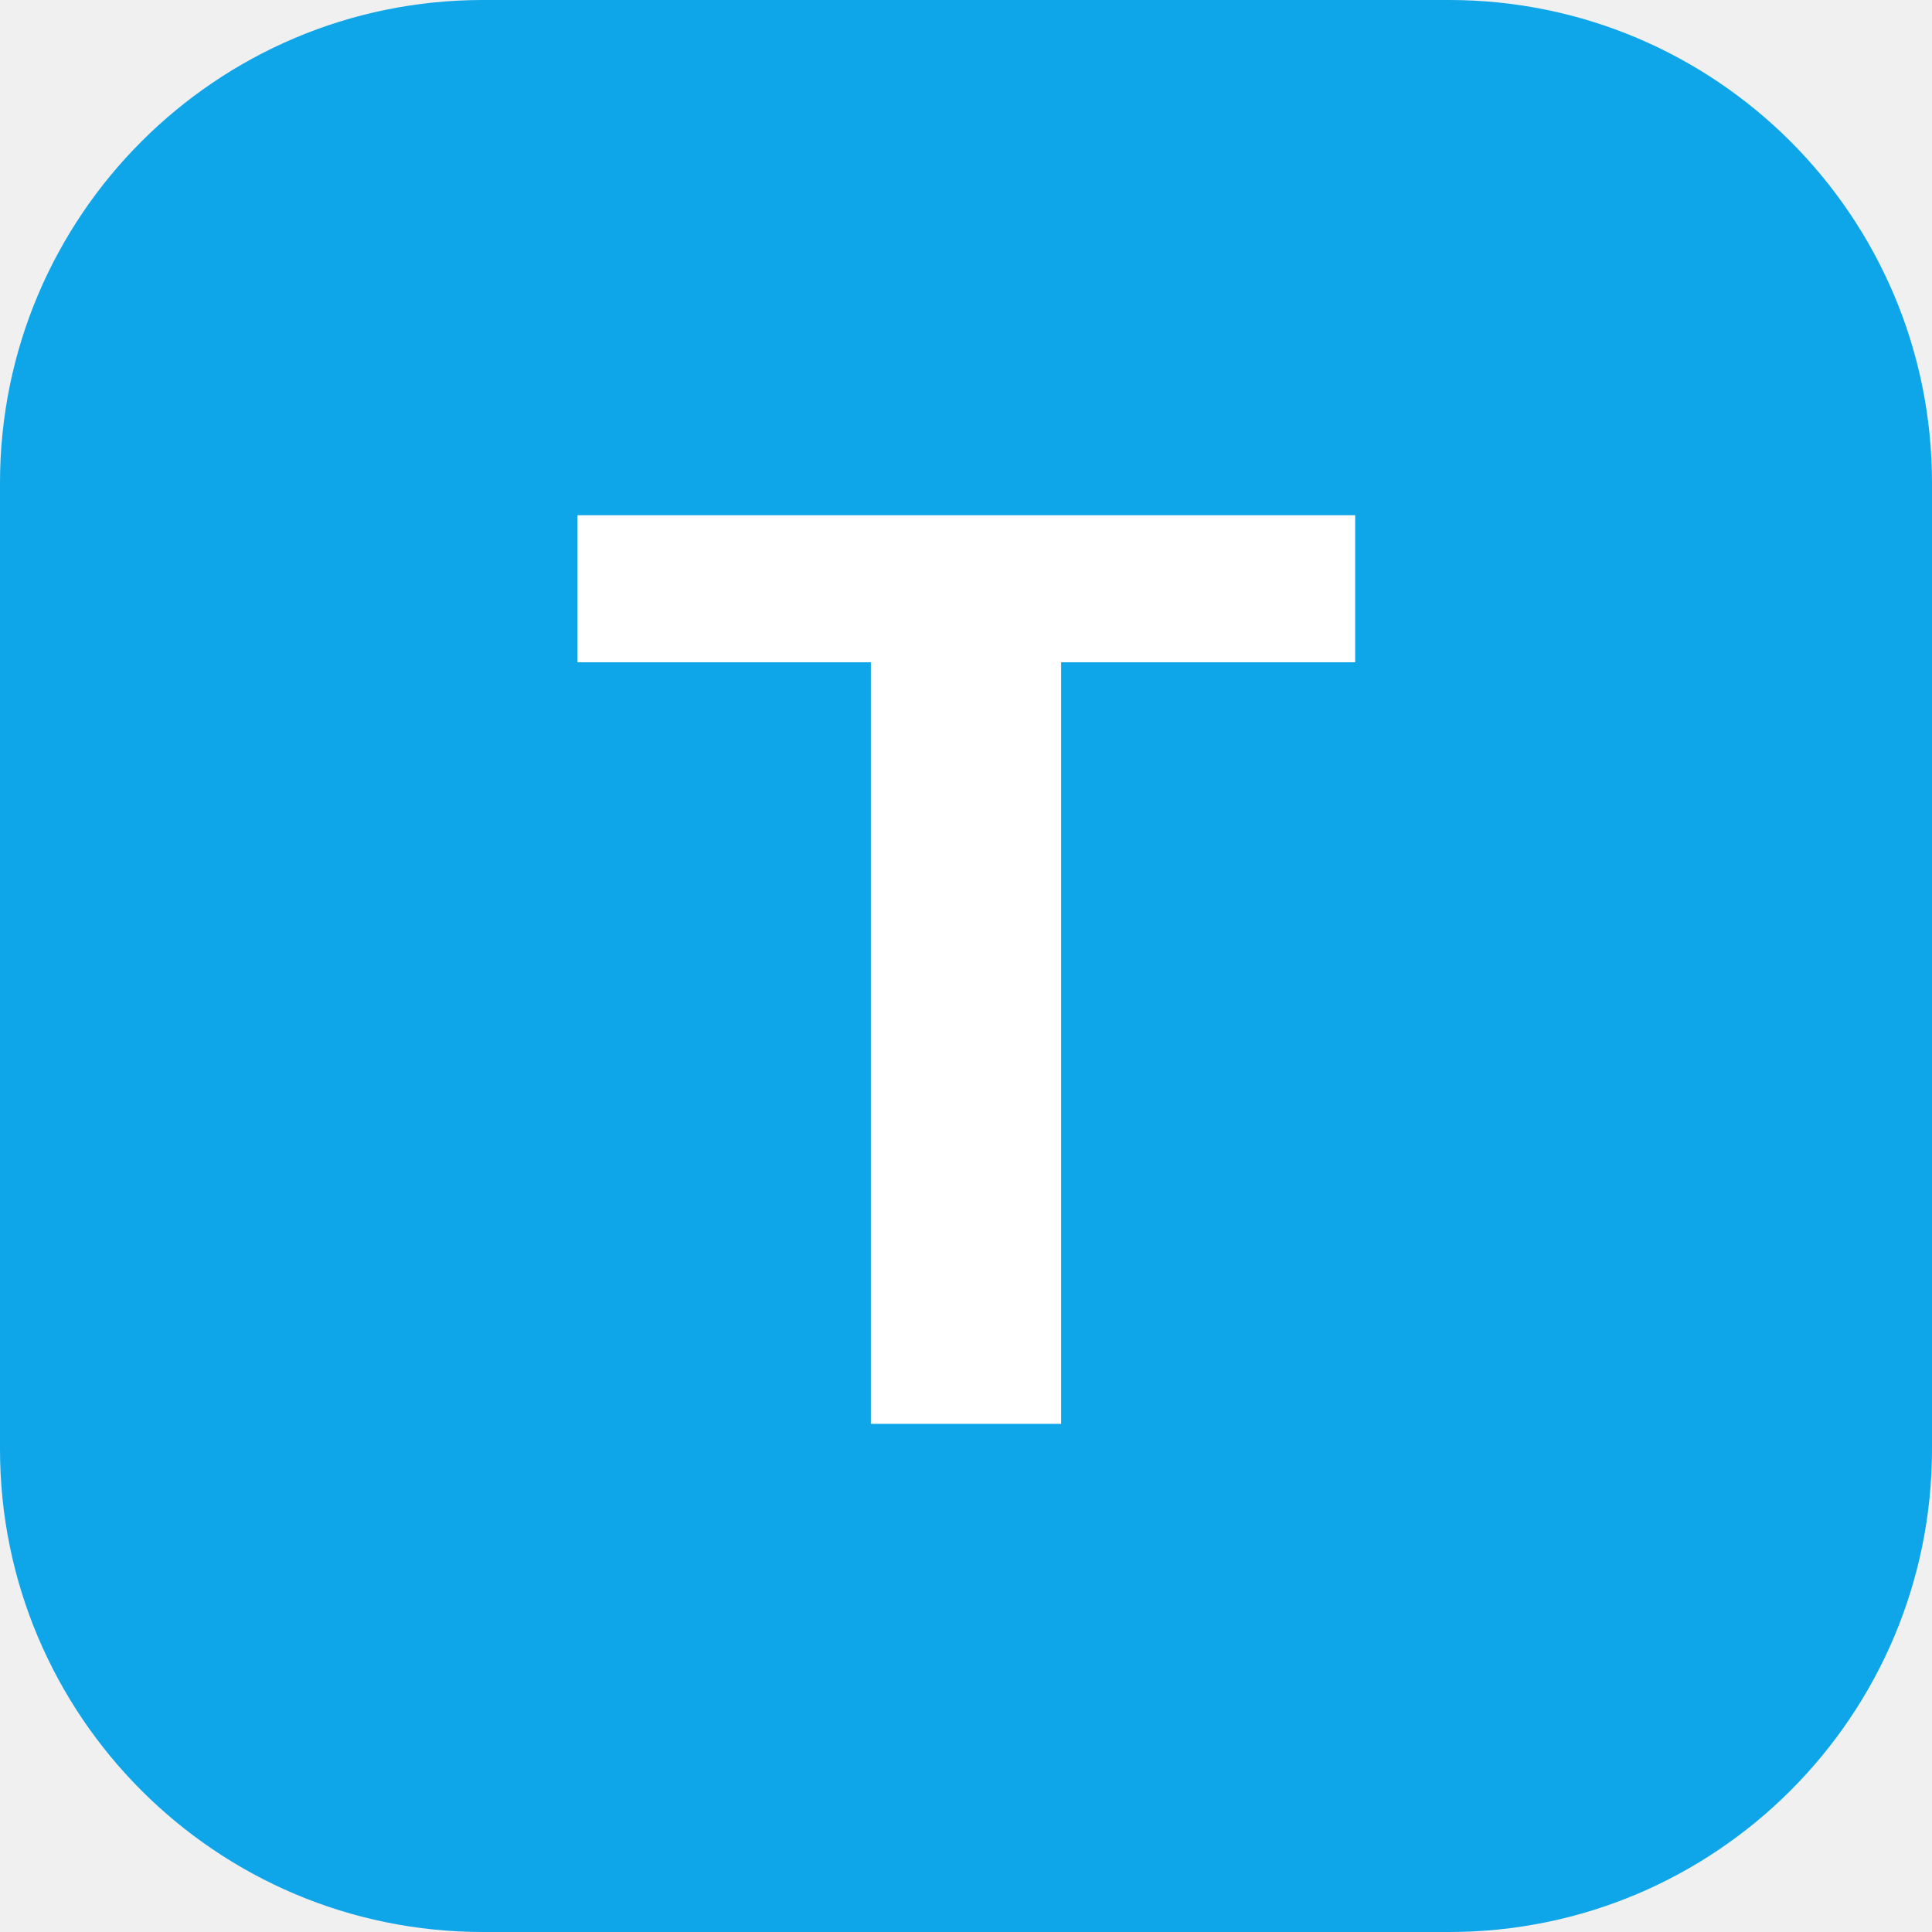
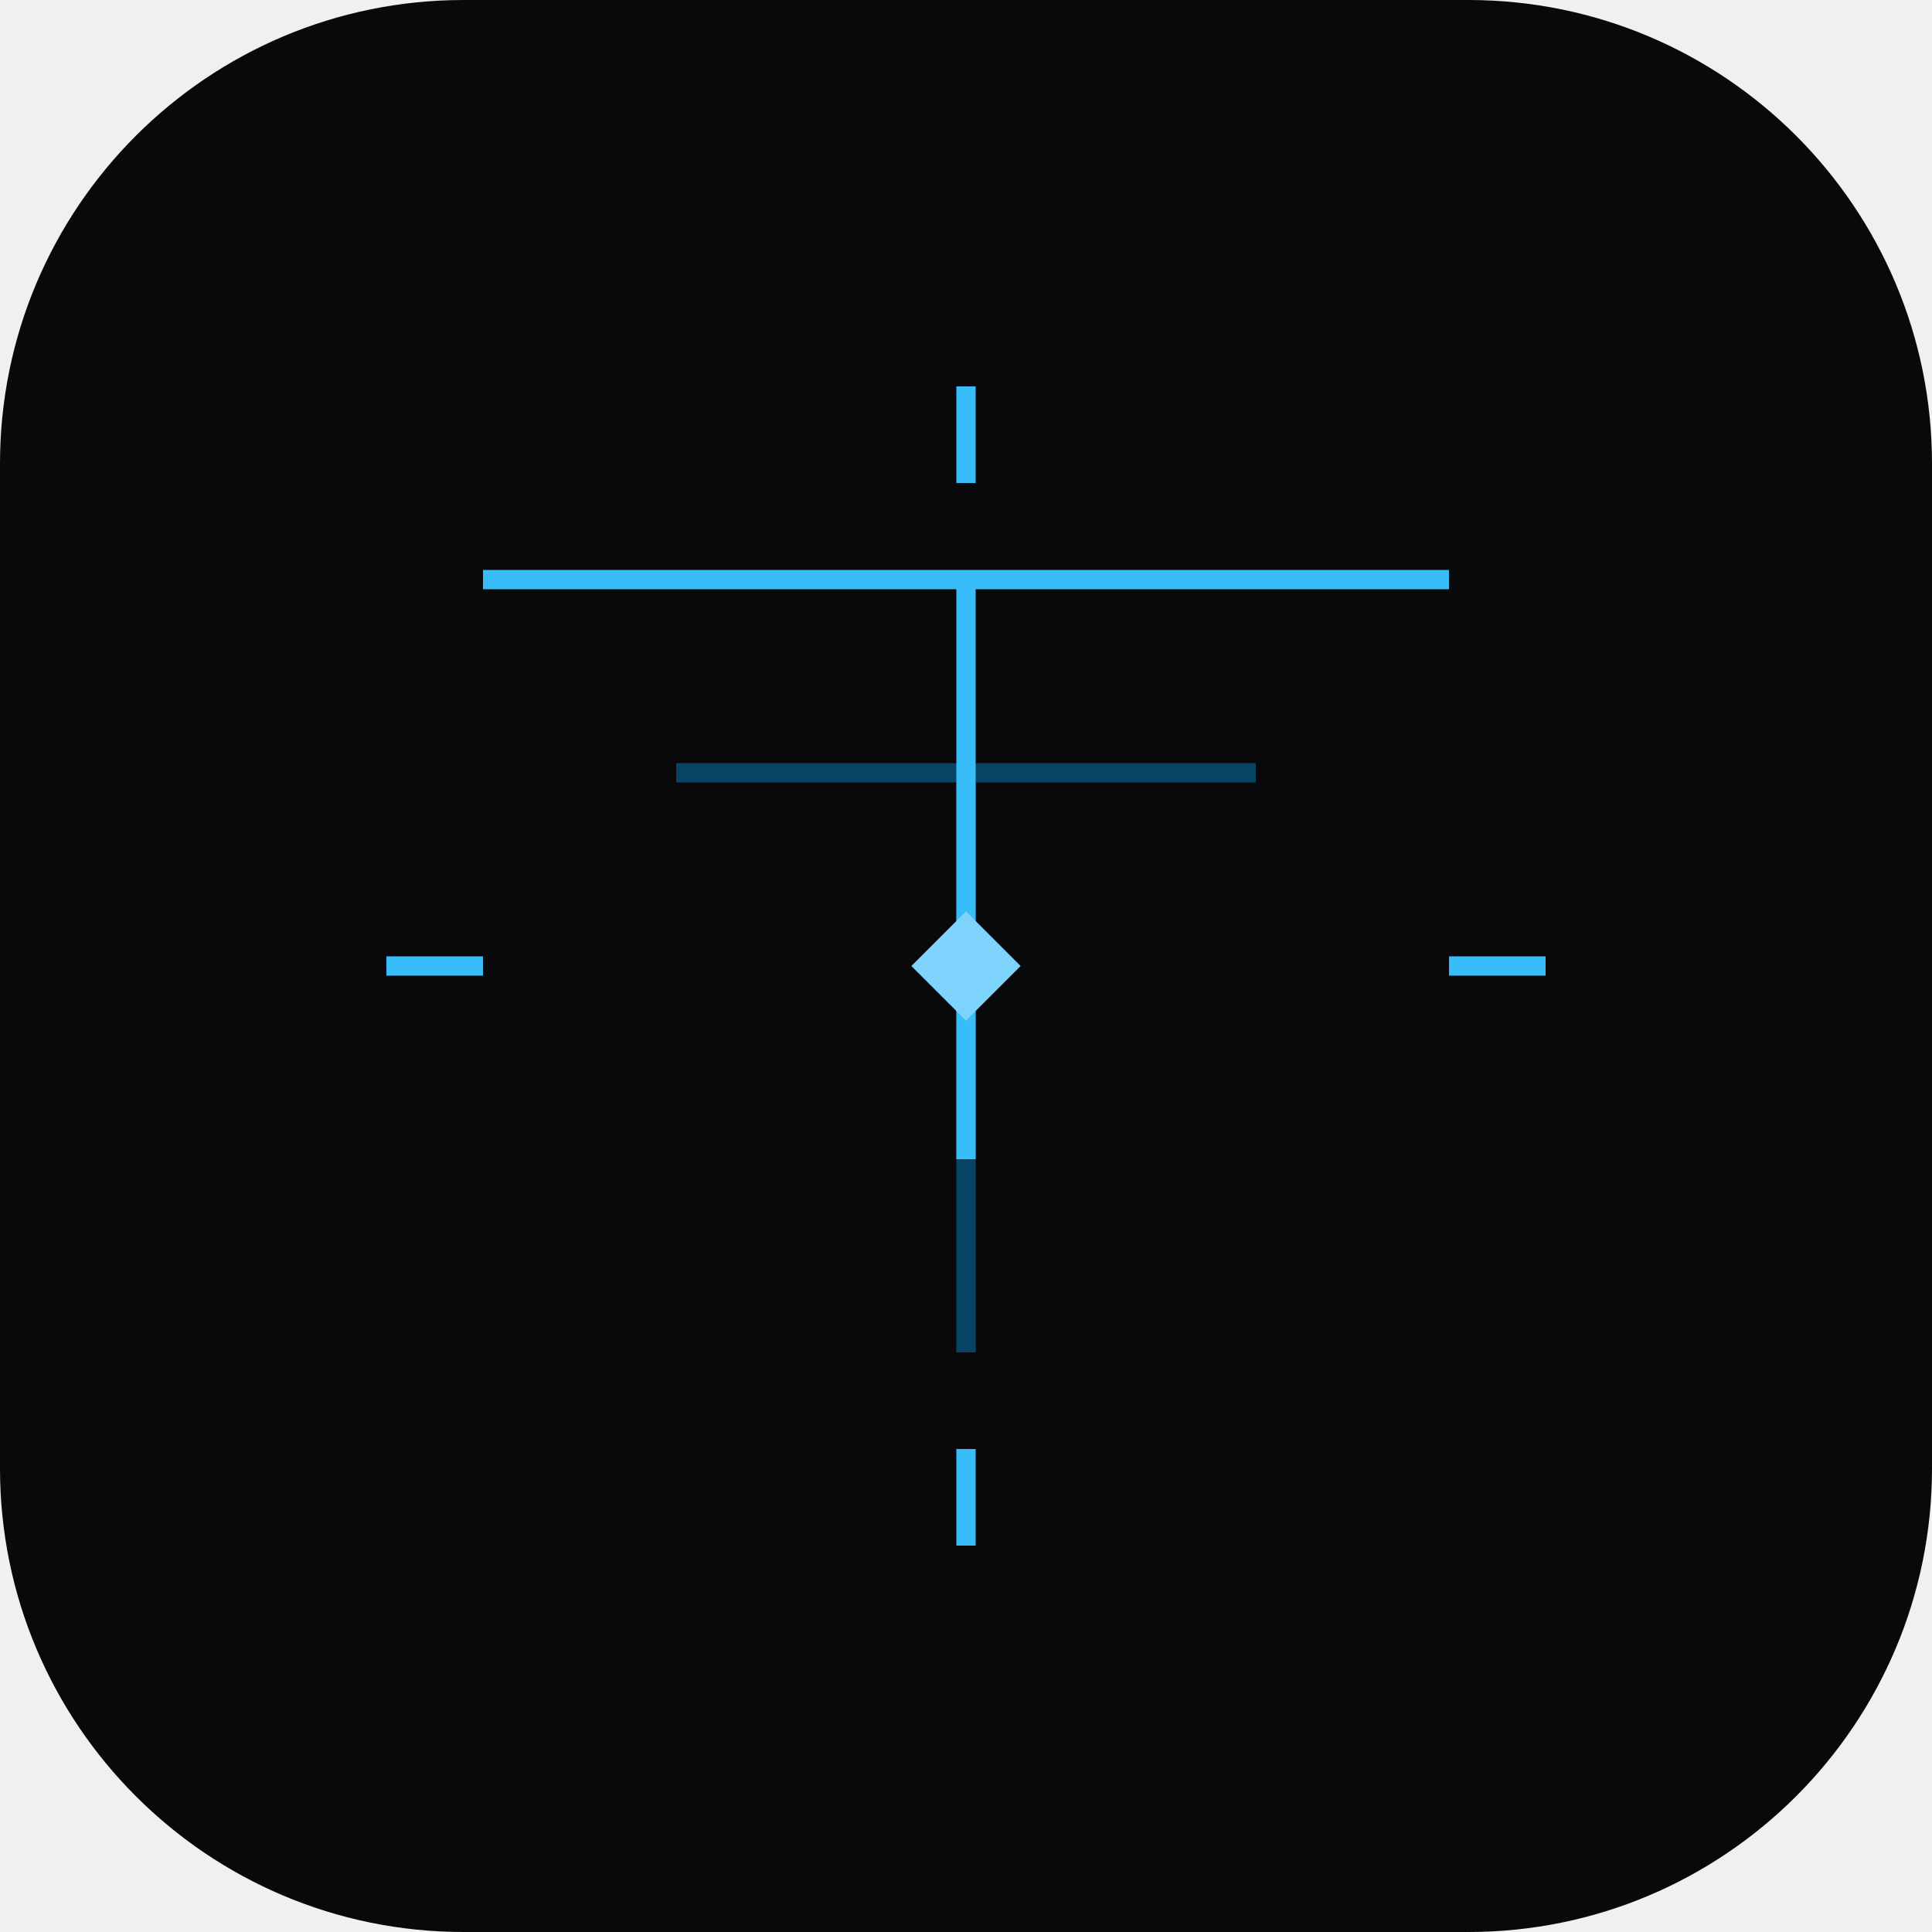
- <svg xmlns="http://www.w3.org/2000/svg" viewBox="0 0 512 512">
-   <rect width="512" height="512" rx="128" fill="#0ea5e9" />
-   <text x="50%" y="50%" dominant-baseline="central" text-anchor="middle" font-family="Arial, sans-serif" font-weight="bold" font-size="350" fill="white">T</text>
+ <svg xmlns="http://www.w3.org/2000/svg" width="512" height="512" viewBox="0 0 100 100" fill="none">
+   <rect width="100" height="100" rx="24" fill="#09090b" />
+   <path d="M35 40H65M50 40V70" stroke="#0369a1" strokeWidth="10" strokeLinecap="square" opacity="0.6" />
+   <path d="M25 30H75M50 30V60" stroke="#38bdf8" strokeWidth="8" strokeLinecap="square" />
+   <path d="M50 20V25" stroke="#38bdf8" strokeWidth="2" strokeLinecap="round" />
+   <path d="M50 75V80" stroke="#38bdf8" strokeWidth="2" strokeLinecap="round" />
+   <path d="M20 50H25" stroke="#38bdf8" strokeWidth="2" strokeLinecap="round" />
+   <path d="M75 50H80" stroke="#38bdf8" strokeWidth="2" strokeLinecap="round" />
+   <rect x="48" y="48" width="4" height="4" fill="#7dd3fc" transform="rotate(45 50 50)" />
</svg>
